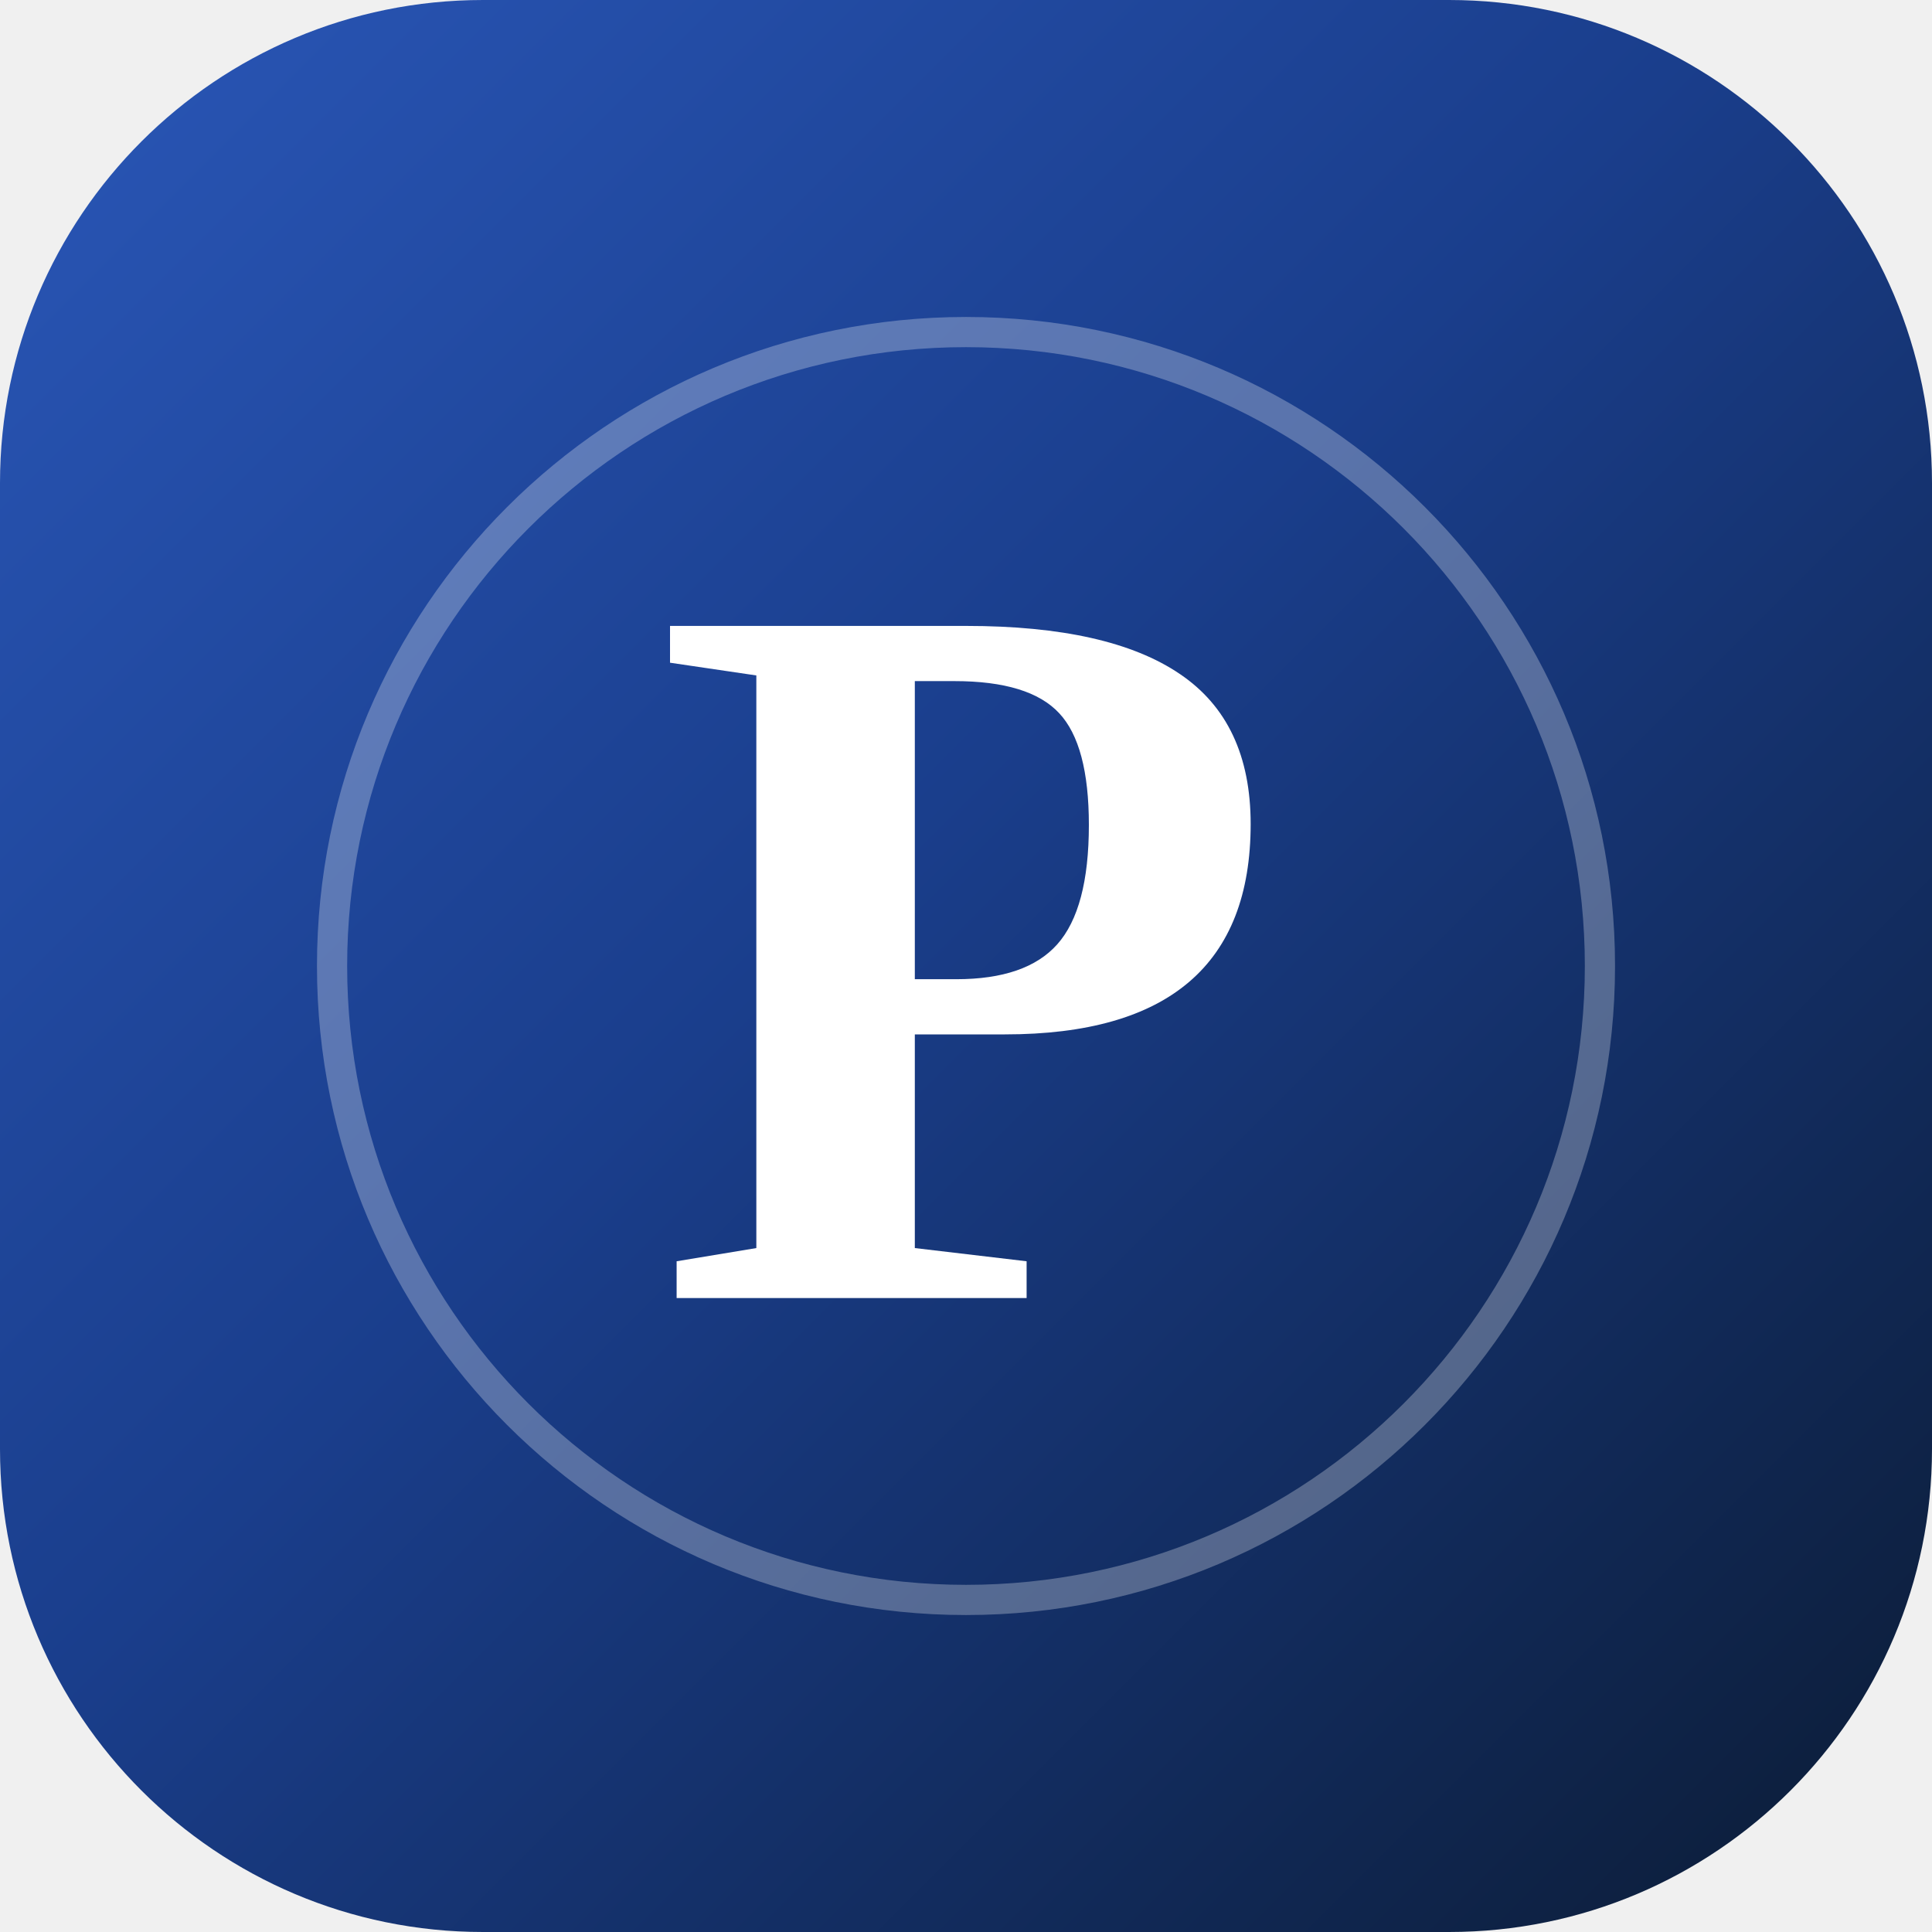
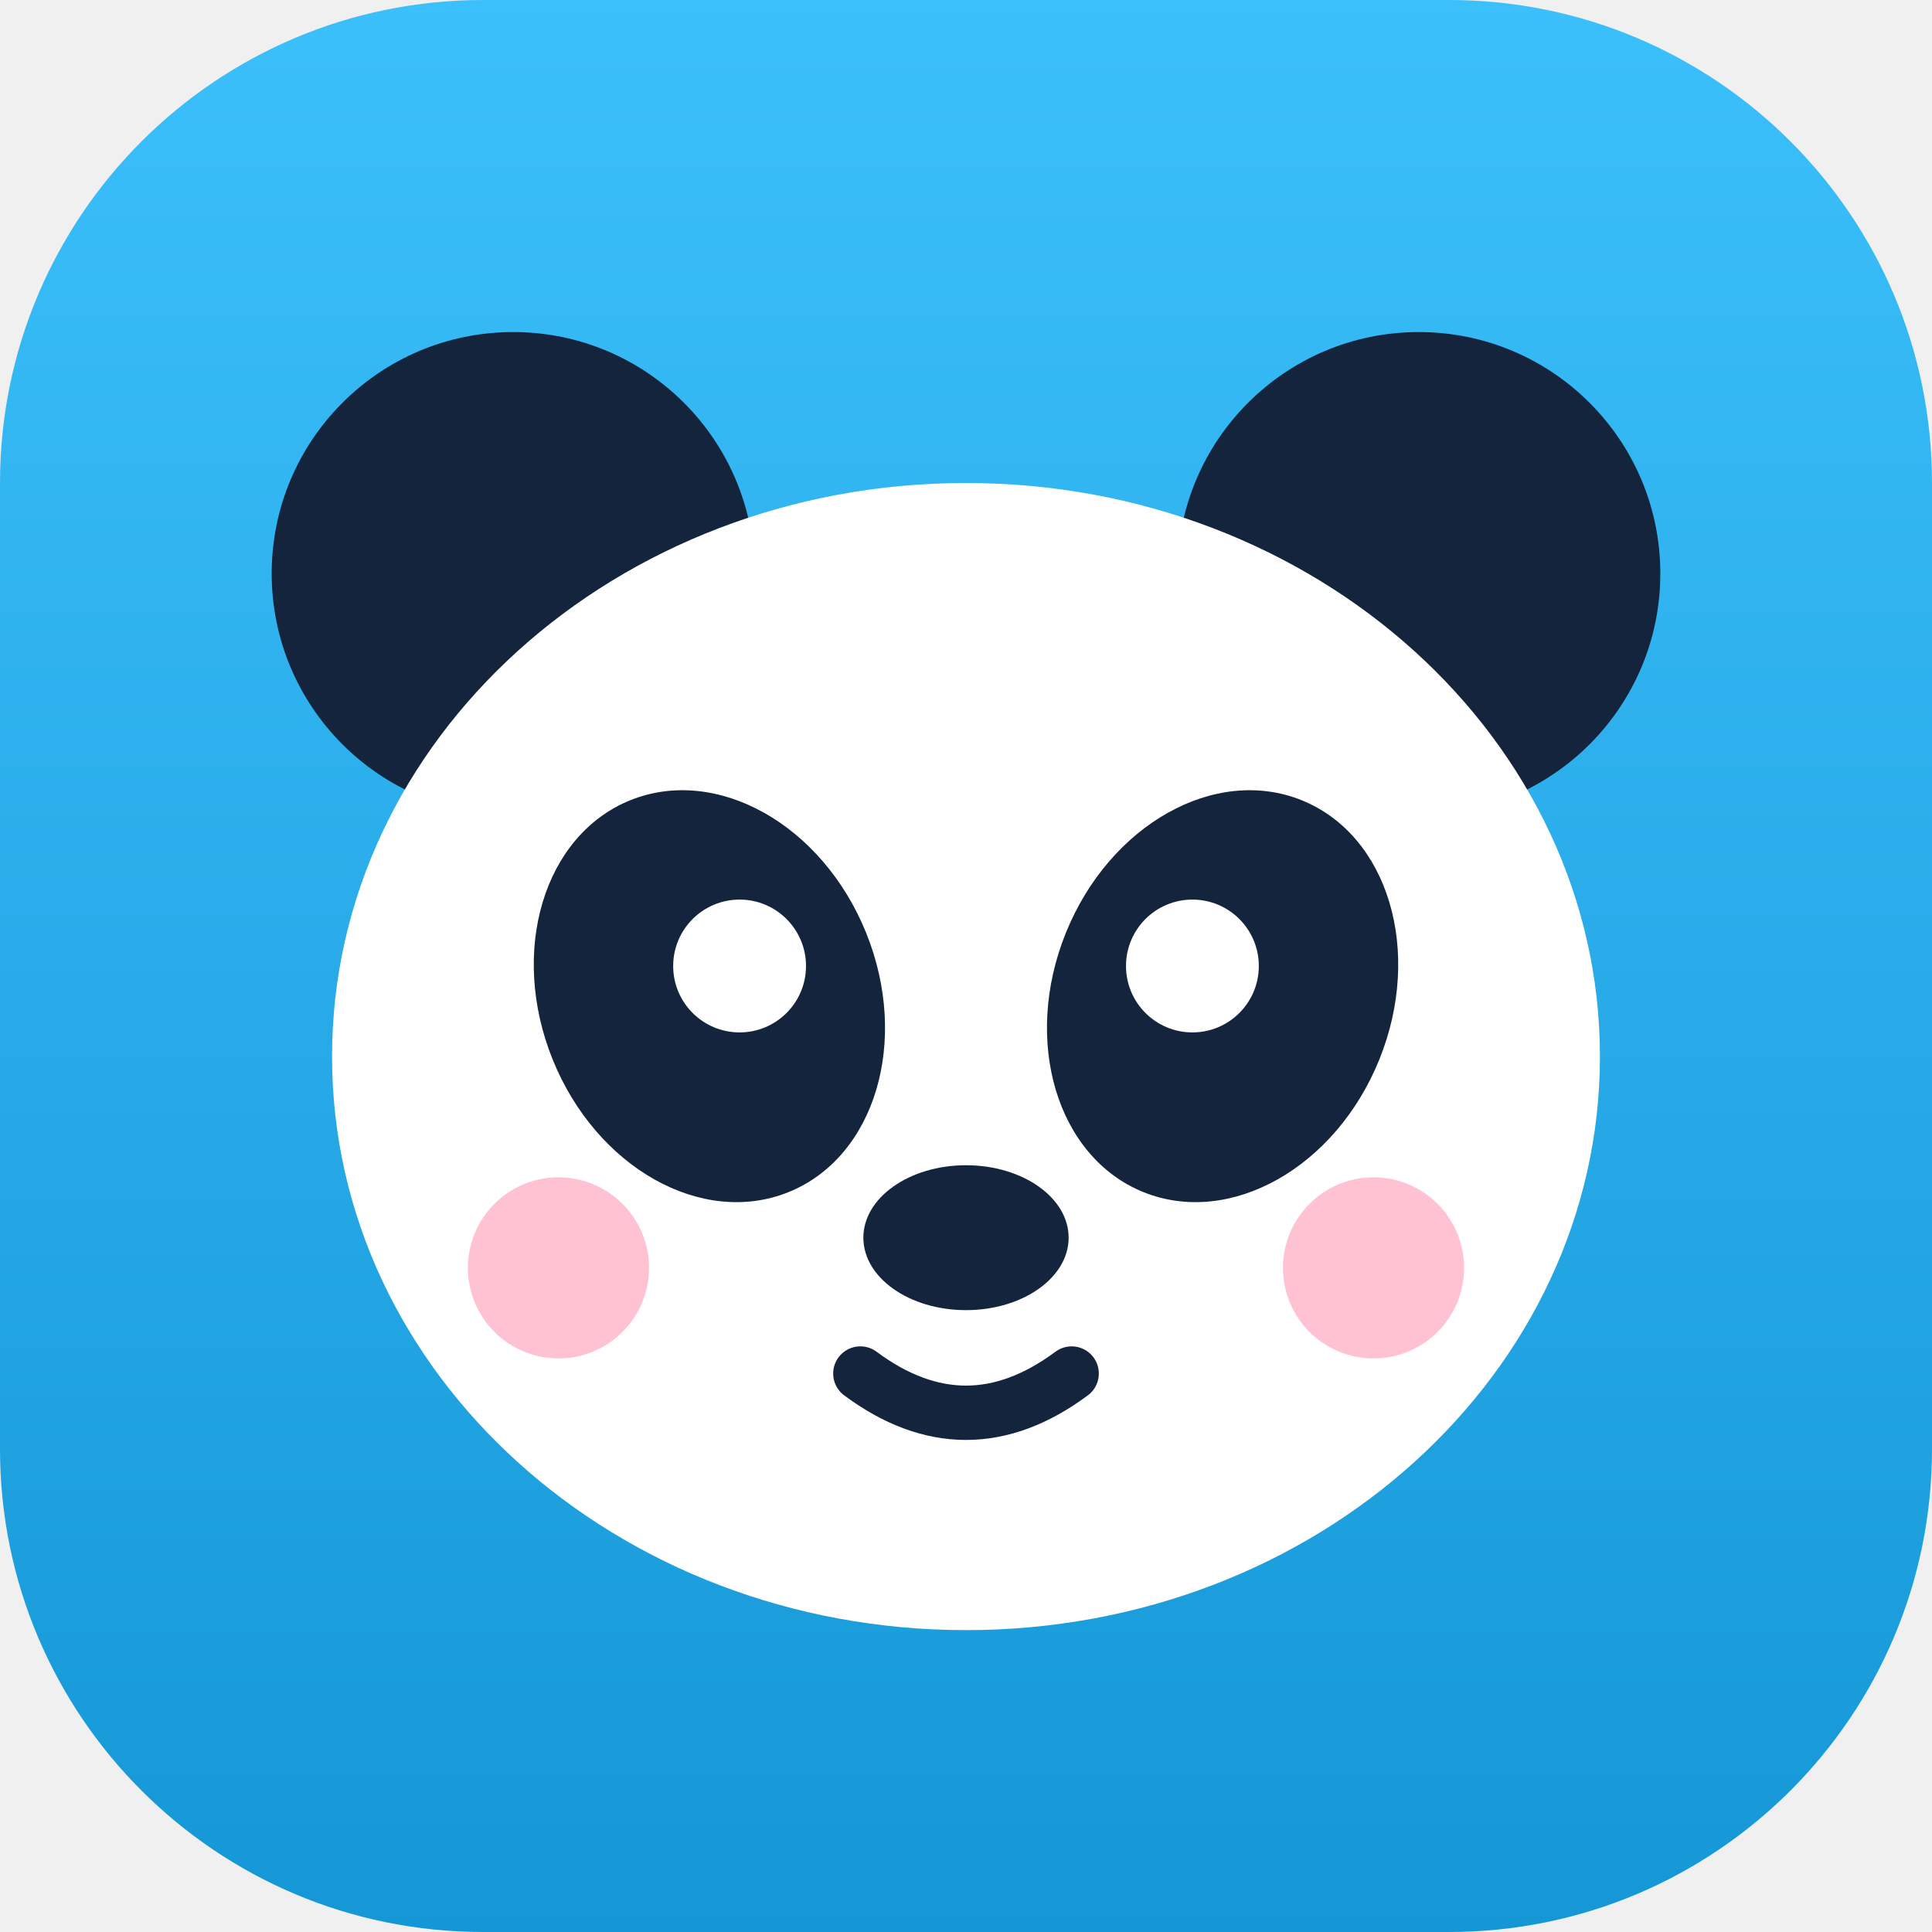
<svg xmlns="http://www.w3.org/2000/svg" viewBox="0 0 64 64">
  <defs>
-     <linearGradient id="g" x1="0" y1="0" x2="1" y2="1">
-       <stop offset="0" stop-color="#2a57b8" />
-       <stop offset="0.45" stop-color="#1a3e8c" />
-       <stop offset="1" stop-color="#0b1b33" />
+     <linearGradient id="g" x1="0" y1="0" x2="0" y2="1">
+       <stop offset="0" stop-color="#3cc0fb" />
+       <stop offset="1" stop-color="#1597d6" />
    </linearGradient>
  </defs>
  <rect width="64" height="64" rx="16" fill="url(#g)" />
-   <circle cx="32" cy="32" r="21" fill="none" stroke="#ffffff" stroke-opacity="0.28" stroke-width="1" />
-   <text x="32" y="43" text-anchor="middle" font-family="'Cormorant Garamond', Garamond, 'Times New Roman', serif" font-size="34" font-weight="600" fill="#ffffff">P</text>
+   <circle cx="17" cy="19" r="8" fill="#14243d" />
+   <circle cx="47" cy="19" r="8" fill="#14243d" />
+   <ellipse cx="32" cy="35" rx="21" ry="19" fill="#ffffff" />
+   <ellipse cx="23.5" cy="33" rx="5.6" ry="7" transform="rotate(-22 23.5 33)" fill="#14243d" />
+   <ellipse cx="40.5" cy="33" rx="5.6" ry="7" transform="rotate(22 40.5 33)" fill="#14243d" />
+   <circle cx="24.5" cy="32" r="2.2" fill="#ffffff" />
+   <circle cx="39.5" cy="32" r="2.2" fill="#ffffff" />
+   <ellipse cx="32" cy="41" rx="3.4" ry="2.4" fill="#14243d" />
+   <path d="M28.5 45.5q3.5 2.6 7 0" fill="none" stroke="#14243d" stroke-width="1.8" stroke-linecap="round" />
+   <circle cx="18.5" cy="42" r="3" fill="#ffb3c7" opacity="0.8" />
+   <circle cx="45.5" cy="42" r="3" fill="#ffb3c7" opacity="0.8" />
</svg>
